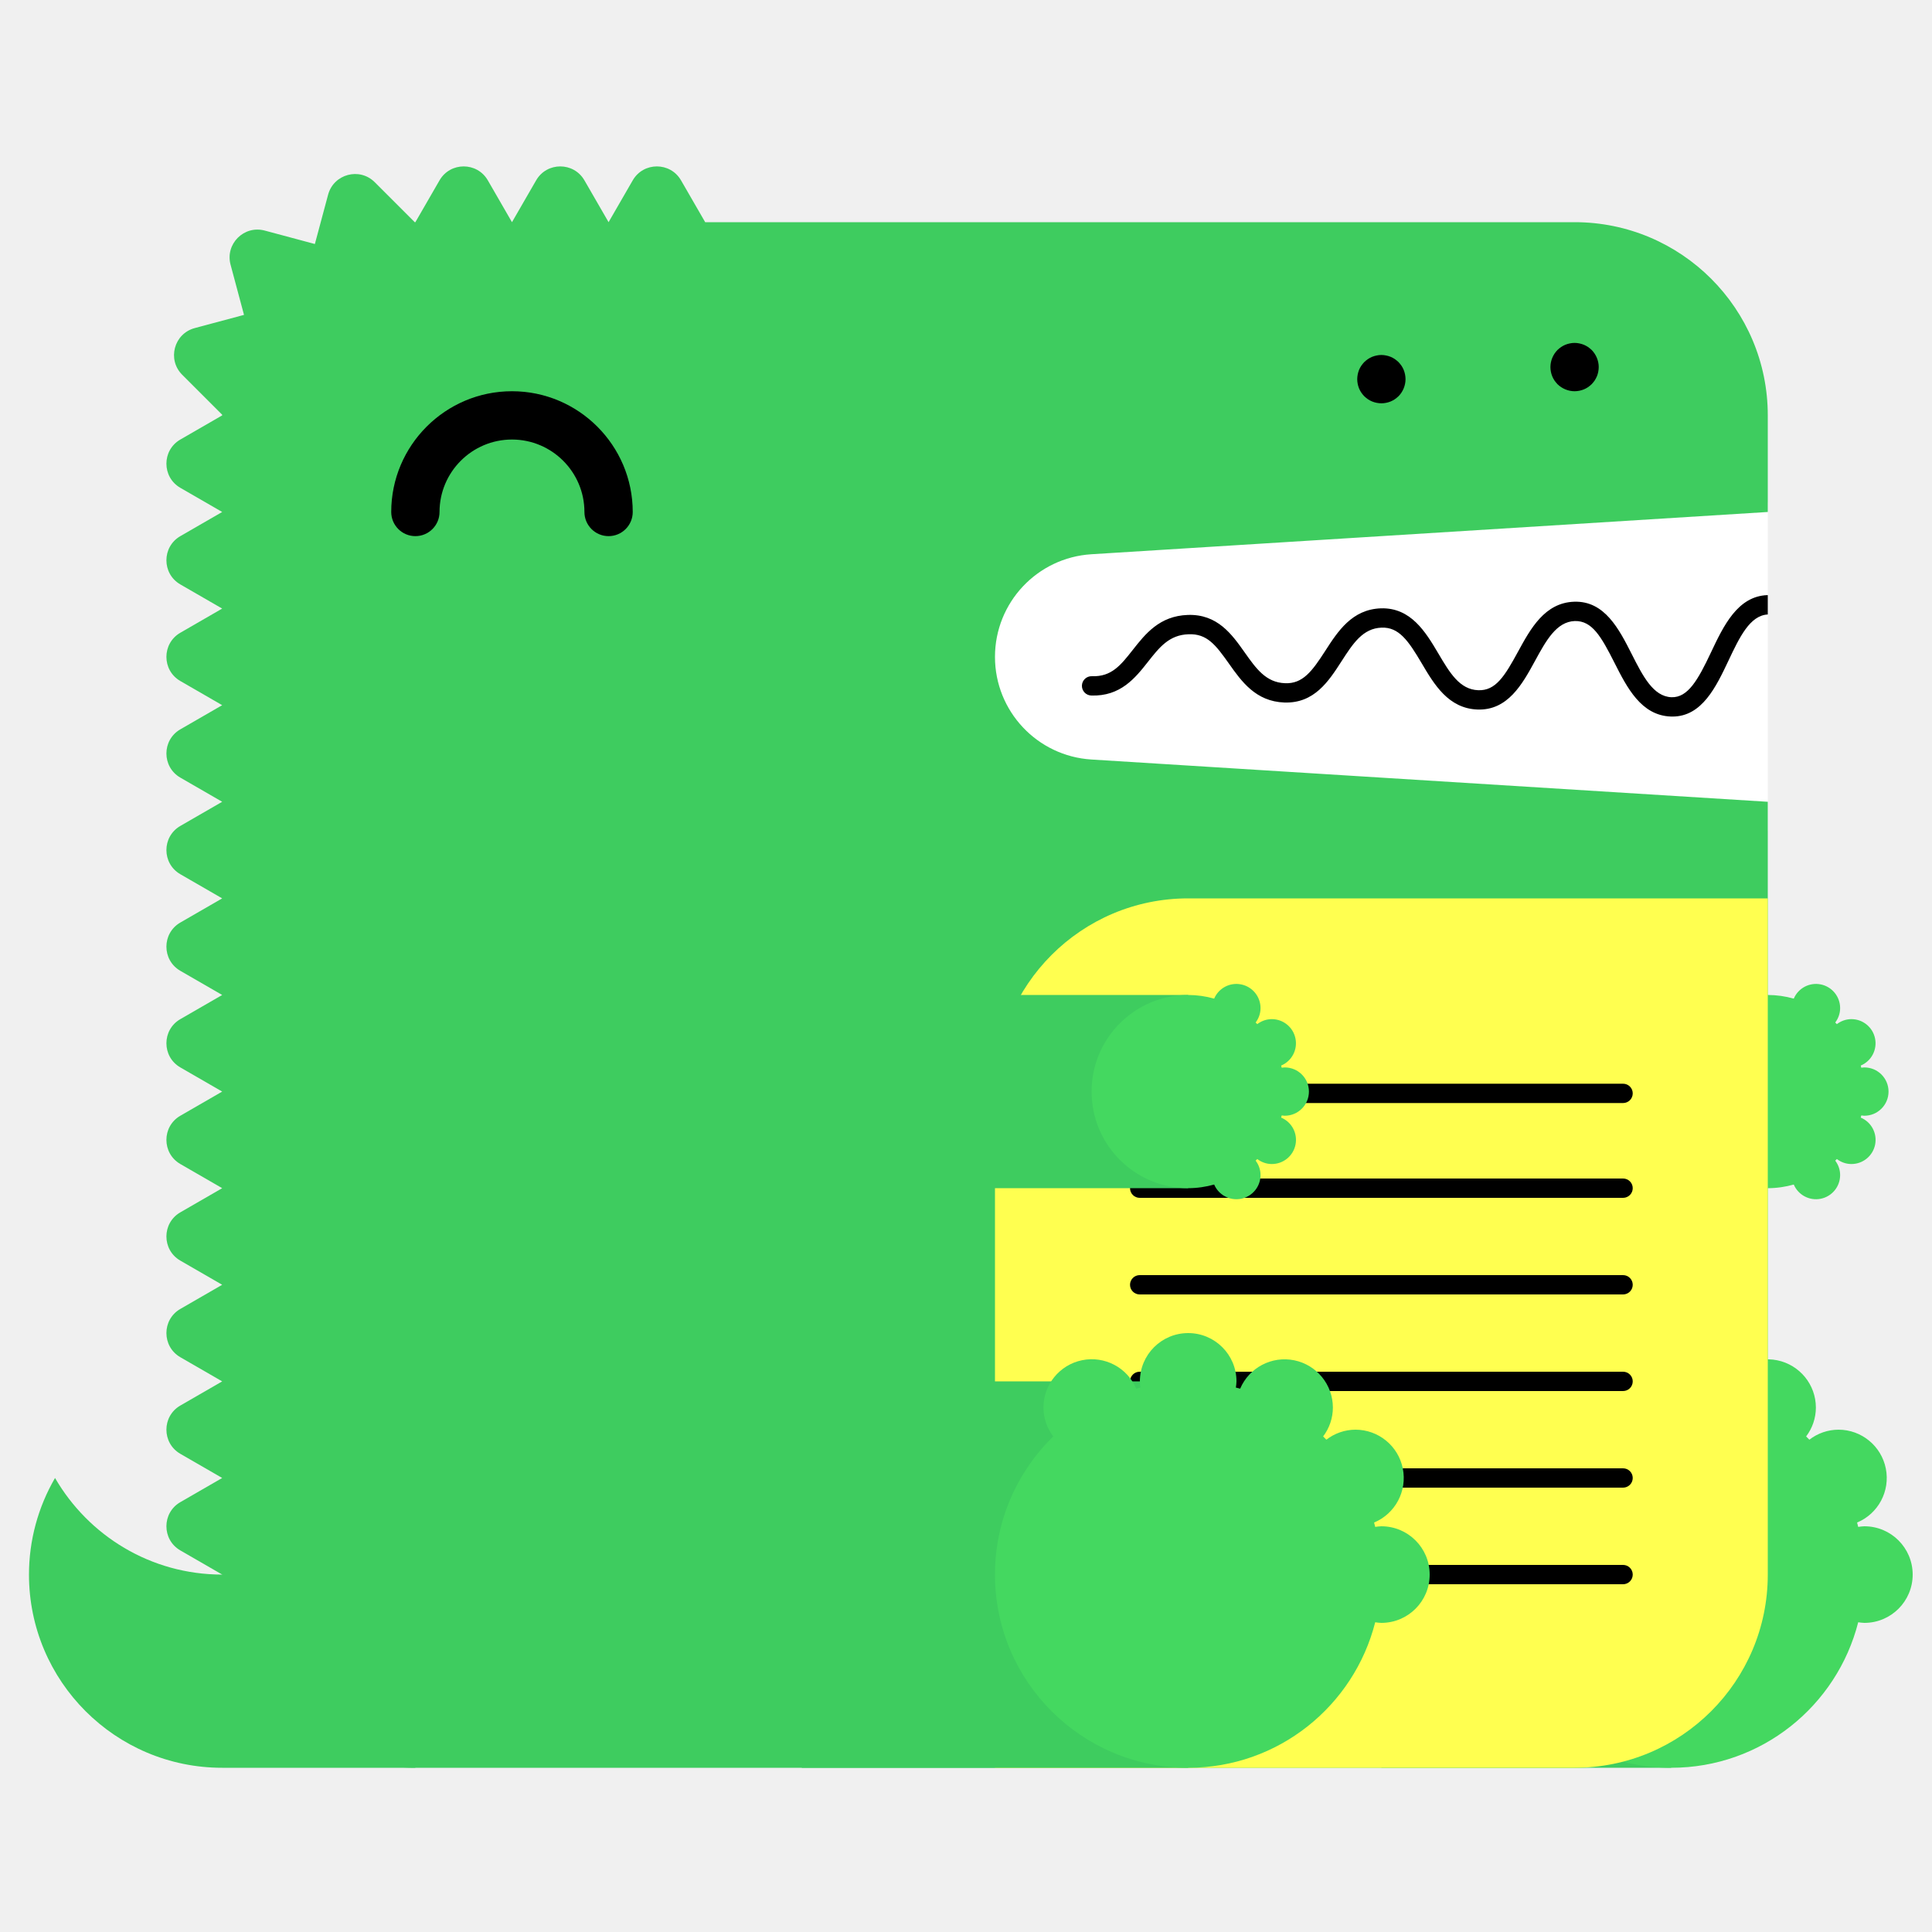
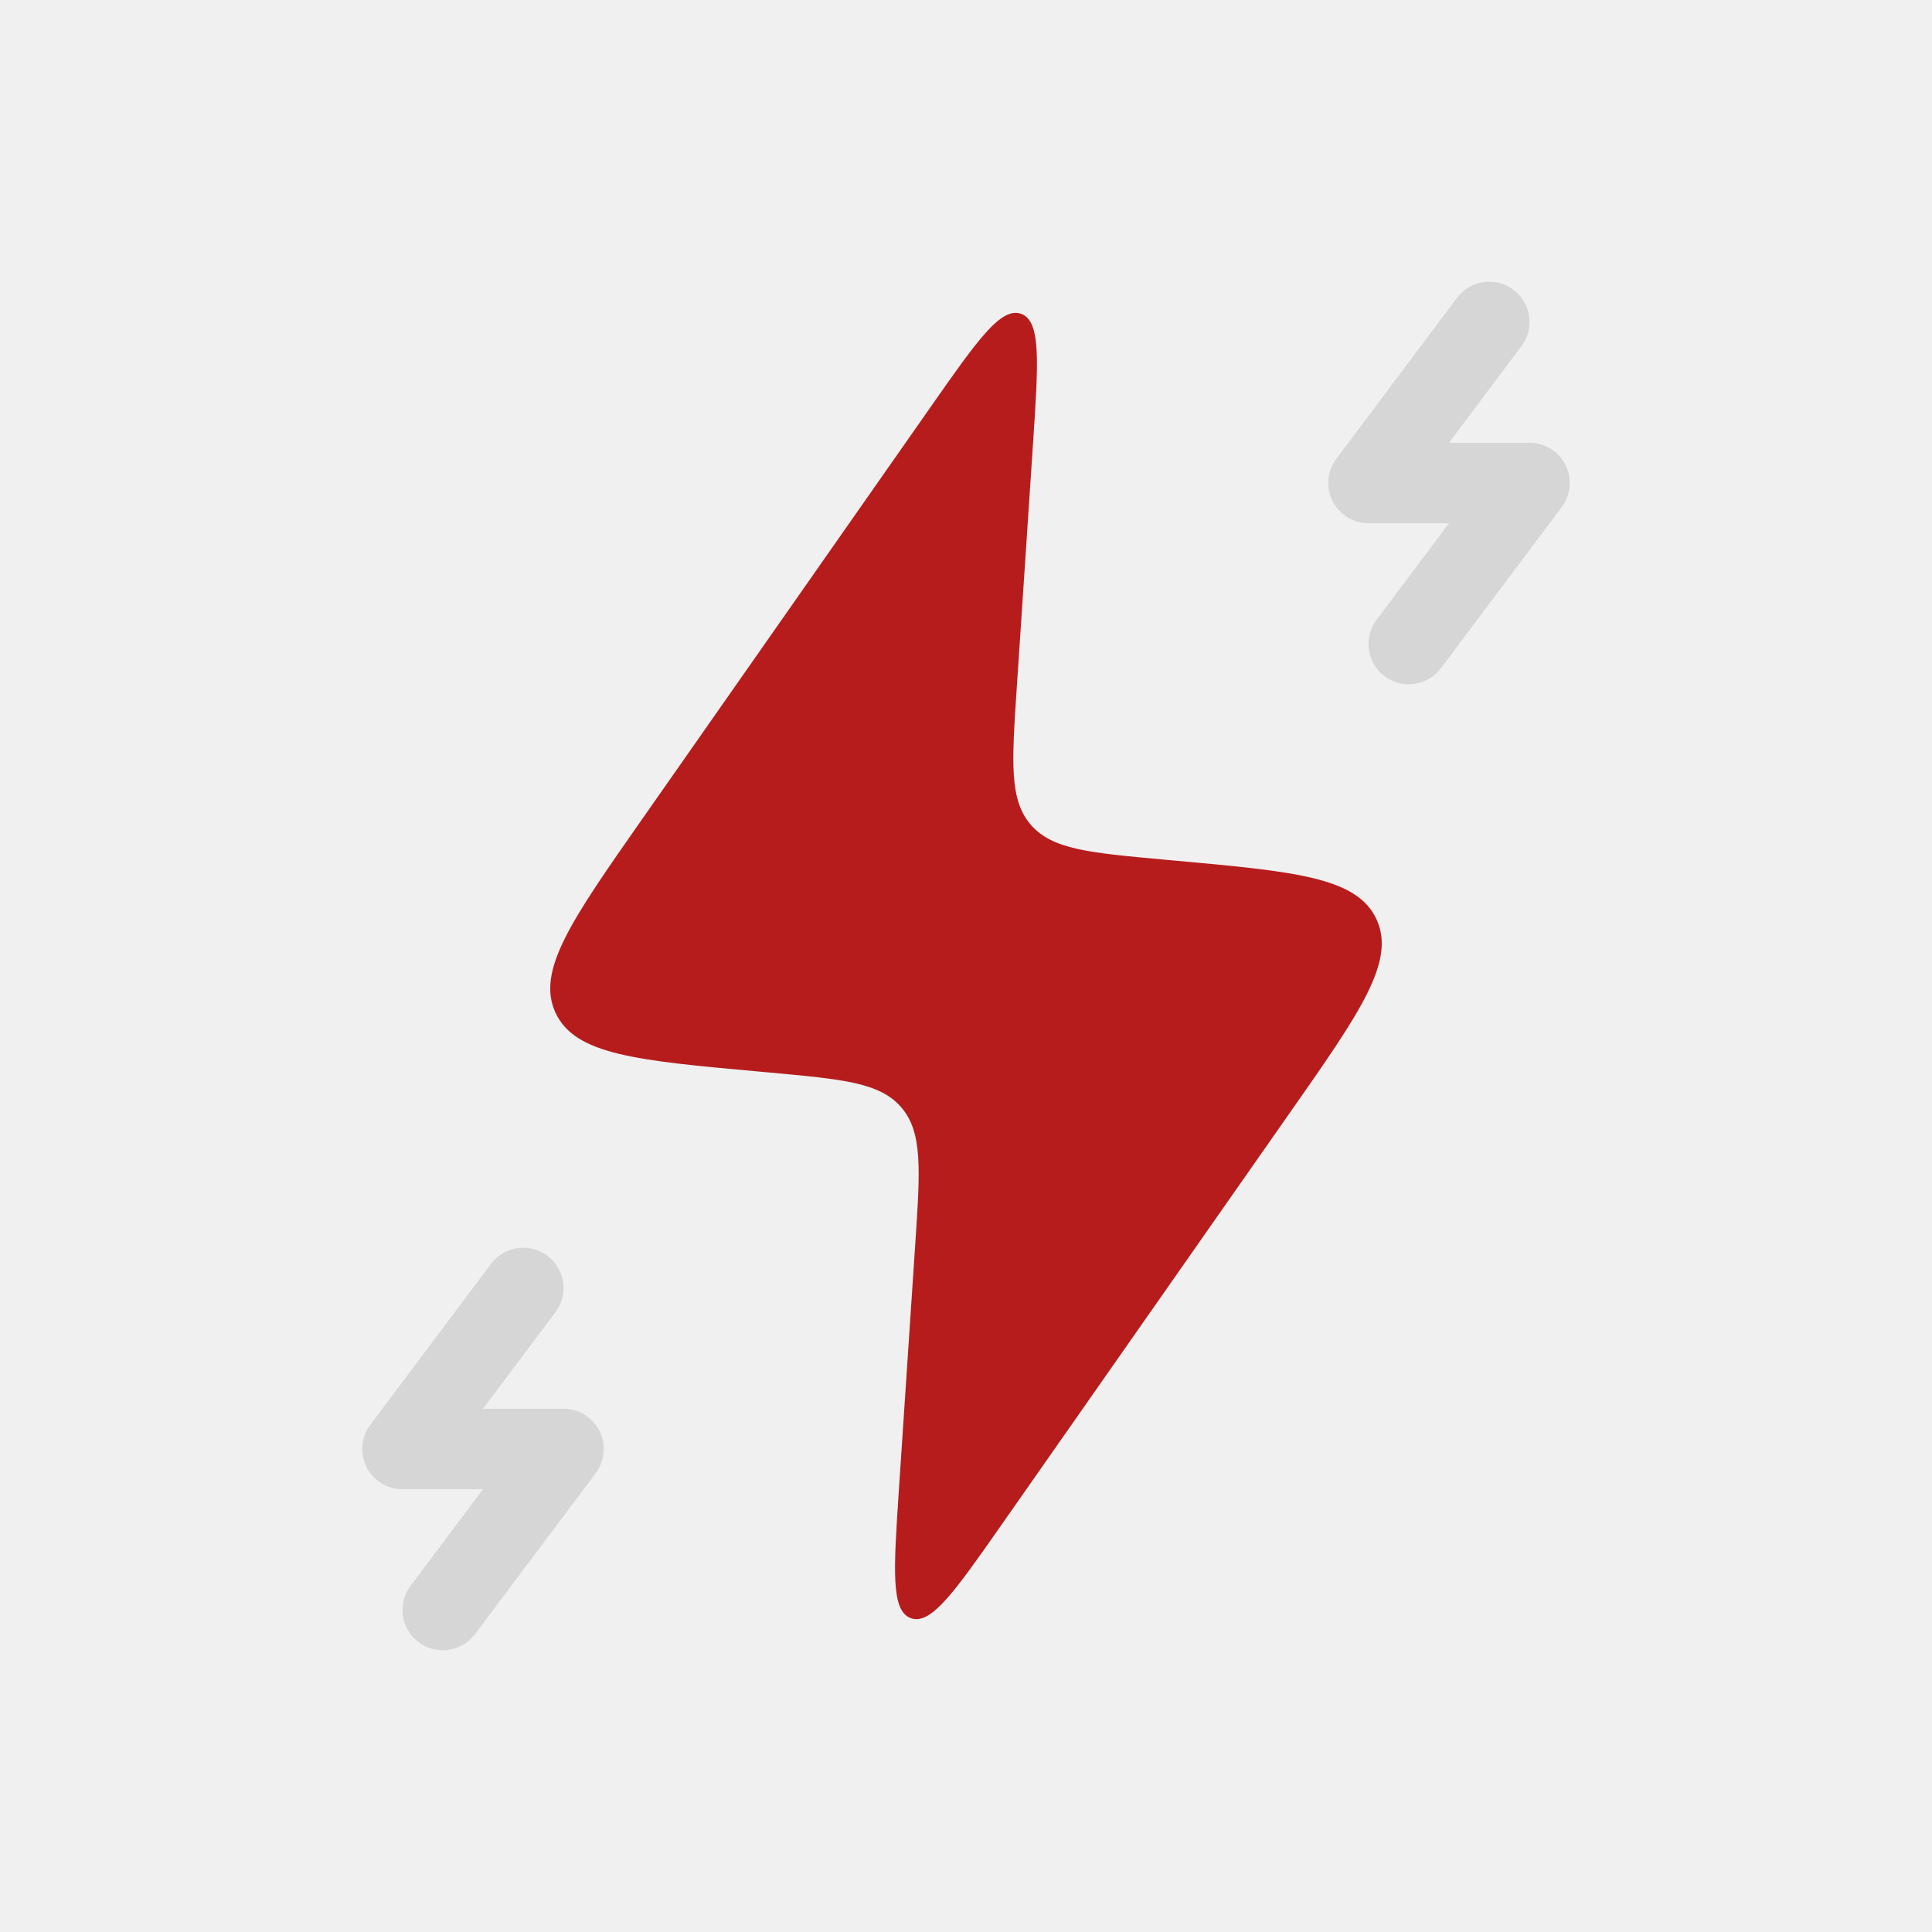
- <svg xmlns="http://www.w3.org/2000/svg" width="200" height="200" viewBox="0 0 200 200">
-   <g fill="none" fill-rule="evenodd">
-     <path fill="#FFF" d="M99 52h84v34H99z" />
-     <path d="M23 163c-7.398 0-13.843-4.027-17.303-10A19.886 19.886 0 0 0 3 163c0 11.046 8.954 20 20 20h20v-20H23z" fill="#3ECC5F" />
-     <path d="M112.98 57.376L183 53V43c0-11.046-8.954-20-20-20H73l-2.5-4.33c-1.112-1.925-3.889-1.925-5 0L63 23l-2.5-4.33c-1.111-1.925-3.889-1.925-5 0L53 23l-2.5-4.33c-1.111-1.925-3.889-1.925-5 0L43 23c-.022 0-.042.003-.065.003l-4.142-4.141c-1.57-1.571-4.252-.853-4.828 1.294l-1.369 5.104-5.192-1.392c-2.148-.575-4.111 1.389-3.535 3.536l1.39 5.193-5.102 1.367c-2.148.576-2.867 3.259-1.296 4.83l4.142 4.142c0 .021-.003.042-.003.064l-4.33 2.5c-1.925 1.111-1.925 3.889 0 5L23 53l-4.33 2.5c-1.925 1.111-1.925 3.889 0 5L23 63l-4.33 2.5c-1.925 1.111-1.925 3.889 0 5L23 73l-4.33 2.5c-1.925 1.111-1.925 3.889 0 5L23 83l-4.33 2.5c-1.925 1.111-1.925 3.889 0 5L23 93l-4.33 2.5c-1.925 1.111-1.925 3.889 0 5L23 103l-4.33 2.5c-1.925 1.111-1.925 3.889 0 5L23 113l-4.33 2.5c-1.925 1.111-1.925 3.889 0 5L23 123l-4.33 2.5c-1.925 1.111-1.925 3.889 0 5L23 133l-4.33 2.5c-1.925 1.111-1.925 3.889 0 5L23 143l-4.33 2.5c-1.925 1.111-1.925 3.889 0 5L23 153l-4.33 2.5c-1.925 1.111-1.925 3.889 0 5L23 163c0 11.046 8.954 20 20 20h120c11.046 0 20-8.954 20-20V83l-70.02-4.376A10.645 10.645 0 0 1 103 68c0-5.621 4.37-10.273 9.98-10.624" fill="#3ECC5F" />
-     <path fill="#3ECC5F" d="M143 183h30v-40h-30z" />
-     <path d="M193 158c-.219 0-.428.037-.639.064-.038-.15-.074-.301-.116-.451A5 5 0 0 0 190.32 148a4.96 4.96 0 0 0-3.016 1.036 26.531 26.531 0 0 0-.335-.336 4.955 4.955 0 0 0 1.011-2.987 5 5 0 0 0-9.599-1.959c-.148-.042-.297-.077-.445-.115.027-.211.064-.42.064-.639a5 5 0 0 0-5-5 5 5 0 0 0-5 5c0 .219.037.428.064.639-.148.038-.297.073-.445.115a4.998 4.998 0 0 0-9.599 1.959c0 1.125.384 2.151 1.011 2.987-3.717 3.632-6.031 8.693-6.031 14.3 0 11.046 8.954 20 20 20 9.339 0 17.16-6.41 19.361-15.064.211.027.42.064.639.064a5 5 0 0 0 5-5 5 5 0 0 0-5-5" fill="#44D860" />
-     <path fill="#3ECC5F" d="M153 123h30v-20h-30z" />
-     <path d="M193 115.5a2.5 2.5 0 1 0 0-5c-.109 0-.214.019-.319.032-.02-.075-.037-.15-.058-.225a2.501 2.501 0 0 0-.963-4.807c-.569 0-1.088.197-1.508.518a6.653 6.653 0 0 0-.168-.168c.314-.417.506-.931.506-1.494a2.5 2.5 0 0 0-4.8-.979A9.987 9.987 0 0 0 183 103c-5.522 0-10 4.478-10 10s4.478 10 10 10c.934 0 1.833-.138 2.69-.377a2.5 2.5 0 0 0 4.8-.979c0-.563-.192-1.077-.506-1.494.057-.055.113-.111.168-.168.42.321.939.518 1.508.518a2.5 2.5 0 0 0 .963-4.807c.021-.074.038-.15.058-.225.105.013.21.032.319.032" fill="#44D860" />
-     <path d="M63 55.5a2.5 2.5 0 0 1-2.5-2.5c0-4.136-3.364-7.5-7.5-7.5s-7.5 3.364-7.5 7.5a2.5 2.5 0 1 1-5 0c0-6.893 5.607-12.5 12.5-12.5S65.5 46.107 65.5 53a2.5 2.5 0 0 1-2.5 2.5" fill="#000" />
-     <path d="M103 183h60c11.046 0 20-8.954 20-20V93h-60c-11.046 0-20 8.954-20 20v70z" fill="#FFFF50" />
-     <path d="M168.02 124h-50.04a1 1 0 1 1 0-2h50.04a1 1 0 1 1 0 2m0 20h-50.04a1 1 0 1 1 0-2h50.04a1 1 0 1 1 0 2m0 20h-50.04a1 1 0 1 1 0-2h50.04a1 1 0 1 1 0 2m0-49.814h-50.04a1 1 0 1 1 0-2h50.04a1 1 0 1 1 0 2m0 19.814h-50.04a1 1 0 1 1 0-2h50.04a1 1 0 1 1 0 2m0 20h-50.04a1 1 0 1 1 0-2h50.04a1 1 0 1 1 0 2M183 61.611c-.012 0-.022-.006-.034-.005-3.09.105-4.552 3.196-5.842 5.923-1.346 2.85-2.387 4.703-4.093 4.647-1.889-.068-2.969-2.202-4.113-4.46-1.314-2.594-2.814-5.536-5.963-5.426-3.046.104-4.513 2.794-5.807 5.167-1.377 2.528-2.314 4.065-4.121 3.994-1.927-.07-2.951-1.805-4.136-3.813-1.321-2.236-2.848-4.75-5.936-4.664-2.994.103-4.465 2.385-5.763 4.4-1.373 2.13-2.335 3.428-4.165 3.351-1.973-.07-2.992-1.51-4.171-3.177-1.324-1.873-2.816-3.993-5.895-3.89-2.928.1-4.399 1.97-5.696 3.618-1.232 1.564-2.194 2.802-4.229 2.724a1 1 0 0 0-.072 2c3.017.101 4.545-1.8 5.872-3.487 1.177-1.496 2.193-2.787 4.193-2.855 1.926-.082 2.829 1.115 4.195 3.045 1.297 1.834 2.769 3.914 5.731 4.021 3.103.104 4.596-2.215 5.918-4.267 1.182-1.834 2.202-3.417 4.15-3.484 1.793-.067 2.769 1.35 4.145 3.681 1.297 2.197 2.766 4.686 5.787 4.796 3.125.108 4.634-2.62 5.949-5.035 1.139-2.088 2.214-4.06 4.119-4.126 1.793-.042 2.728 1.595 4.111 4.33 1.292 2.553 2.757 5.445 5.825 5.556l.169.003c3.064 0 4.518-3.075 5.805-5.794 1.139-2.41 2.217-4.68 4.067-4.773v-2z" fill="#000" />
-     <path fill="#3ECC5F" d="M83 183h40v-40H83z" />
-     <path d="M143 158c-.219 0-.428.037-.639.064-.038-.15-.074-.301-.116-.451A5 5 0 0 0 140.32 148a4.96 4.96 0 0 0-3.016 1.036 26.531 26.531 0 0 0-.335-.336 4.955 4.955 0 0 0 1.011-2.987 5 5 0 0 0-9.599-1.959c-.148-.042-.297-.077-.445-.115.027-.211.064-.42.064-.639a5 5 0 0 0-5-5 5 5 0 0 0-5 5c0 .219.037.428.064.639-.148.038-.297.073-.445.115a4.998 4.998 0 0 0-9.599 1.959c0 1.125.384 2.151 1.011 2.987-3.717 3.632-6.031 8.693-6.031 14.3 0 11.046 8.954 20 20 20 9.339 0 17.16-6.41 19.361-15.064.211.027.42.064.639.064a5 5 0 0 0 5-5 5 5 0 0 0-5-5" fill="#44D860" />
-     <path fill="#3ECC5F" d="M83 123h40v-20H83z" />
-     <path d="M133 115.5a2.5 2.5 0 1 0 0-5c-.109 0-.214.019-.319.032-.02-.075-.037-.15-.058-.225a2.501 2.501 0 0 0-.963-4.807c-.569 0-1.088.197-1.508.518a6.653 6.653 0 0 0-.168-.168c.314-.417.506-.931.506-1.494a2.5 2.5 0 0 0-4.8-.979A9.987 9.987 0 0 0 123 103c-5.522 0-10 4.478-10 10s4.478 10 10 10c.934 0 1.833-.138 2.69-.377a2.5 2.5 0 0 0 4.8-.979c0-.563-.192-1.077-.506-1.494.057-.055.113-.111.168-.168.42.321.939.518 1.508.518a2.5 2.5 0 0 0 .963-4.807c.021-.074.038-.15.058-.225.105.013.21.032.319.032" fill="#44D860" />
-     <path d="M143 41.75c-.16 0-.33-.02-.49-.05a2.52 2.52 0 0 1-.47-.14c-.15-.06-.29-.14-.431-.23-.13-.09-.259-.2-.38-.31-.109-.12-.219-.24-.309-.38s-.17-.28-.231-.43a2.619 2.619 0 0 1-.189-.96c0-.16.02-.33.05-.49.03-.16.08-.31.139-.47.061-.15.141-.29.231-.43.09-.13.2-.26.309-.38.121-.11.25-.22.38-.31.141-.09.281-.17.431-.23.149-.06.31-.11.47-.14.32-.07.65-.07.98 0 .159.03.32.08.47.14.149.06.29.14.43.23.13.09.259.2.38.31.11.12.22.25.31.38.09.14.17.28.23.43.06.16.11.31.14.47.029.16.05.33.05.49 0 .66-.271 1.31-.73 1.77-.121.11-.25.22-.38.31-.14.09-.281.17-.43.23a2.565 2.565 0 0 1-.96.19m20-1.25c-.66 0-1.3-.27-1.771-.73a3.802 3.802 0 0 1-.309-.38c-.09-.14-.17-.28-.231-.43a2.619 2.619 0 0 1-.189-.96c0-.66.27-1.3.729-1.77.121-.11.25-.22.38-.31.141-.09.281-.17.431-.23.149-.06.31-.11.47-.14.32-.07.66-.07.98 0 .159.03.32.08.47.14.149.06.29.14.43.23.13.09.259.2.38.31.459.47.73 1.11.73 1.77 0 .16-.021.33-.05.49-.03.16-.08.32-.14.47-.07.15-.14.29-.23.43-.09.13-.2.26-.31.38-.121.11-.25.22-.38.31-.14.09-.281.17-.43.23a2.565 2.565 0 0 1-.96.19" fill="#000" />
-   </g>
+ <svg xmlns="http://www.w3.org/2000/svg" width="800px" height="800px" viewBox="0 0 24 24" fill="none">
+   <path d="M9.556 13.323L9.436 13.312C7.908 13.174 7.144 13.104 6.901 12.581C6.659 12.059 7.099 11.43 7.978 10.174L11.561 5.055C12.142 4.225 12.433 3.81 12.684 3.898C12.934 3.987 12.9 4.492 12.833 5.503L12.63 8.552C12.569 9.472 12.538 9.932 12.802 10.242C13.067 10.552 13.526 10.593 14.444 10.677L14.564 10.688C16.092 10.826 16.856 10.896 17.099 11.419C17.341 11.941 16.901 12.57 16.021 13.826L12.439 18.945C11.858 19.775 11.567 20.19 11.316 20.102C11.066 20.013 11.1 19.508 11.167 18.497L11.37 15.448C11.431 14.528 11.462 14.068 11.198 13.758C10.933 13.448 10.474 13.407 9.556 13.323Z" fill="#b71c1c" />
+   <path d="M18.5 4L17 6H19L17.5 8" stroke="#838383" stroke-opacity="0.24" stroke-linecap="round" stroke-linejoin="round" />
+   <path d="M6.5 16L5 18H7L5.5 20" stroke="#838383" stroke-opacity="0.24" stroke-linecap="round" stroke-linejoin="round" />
</svg>
